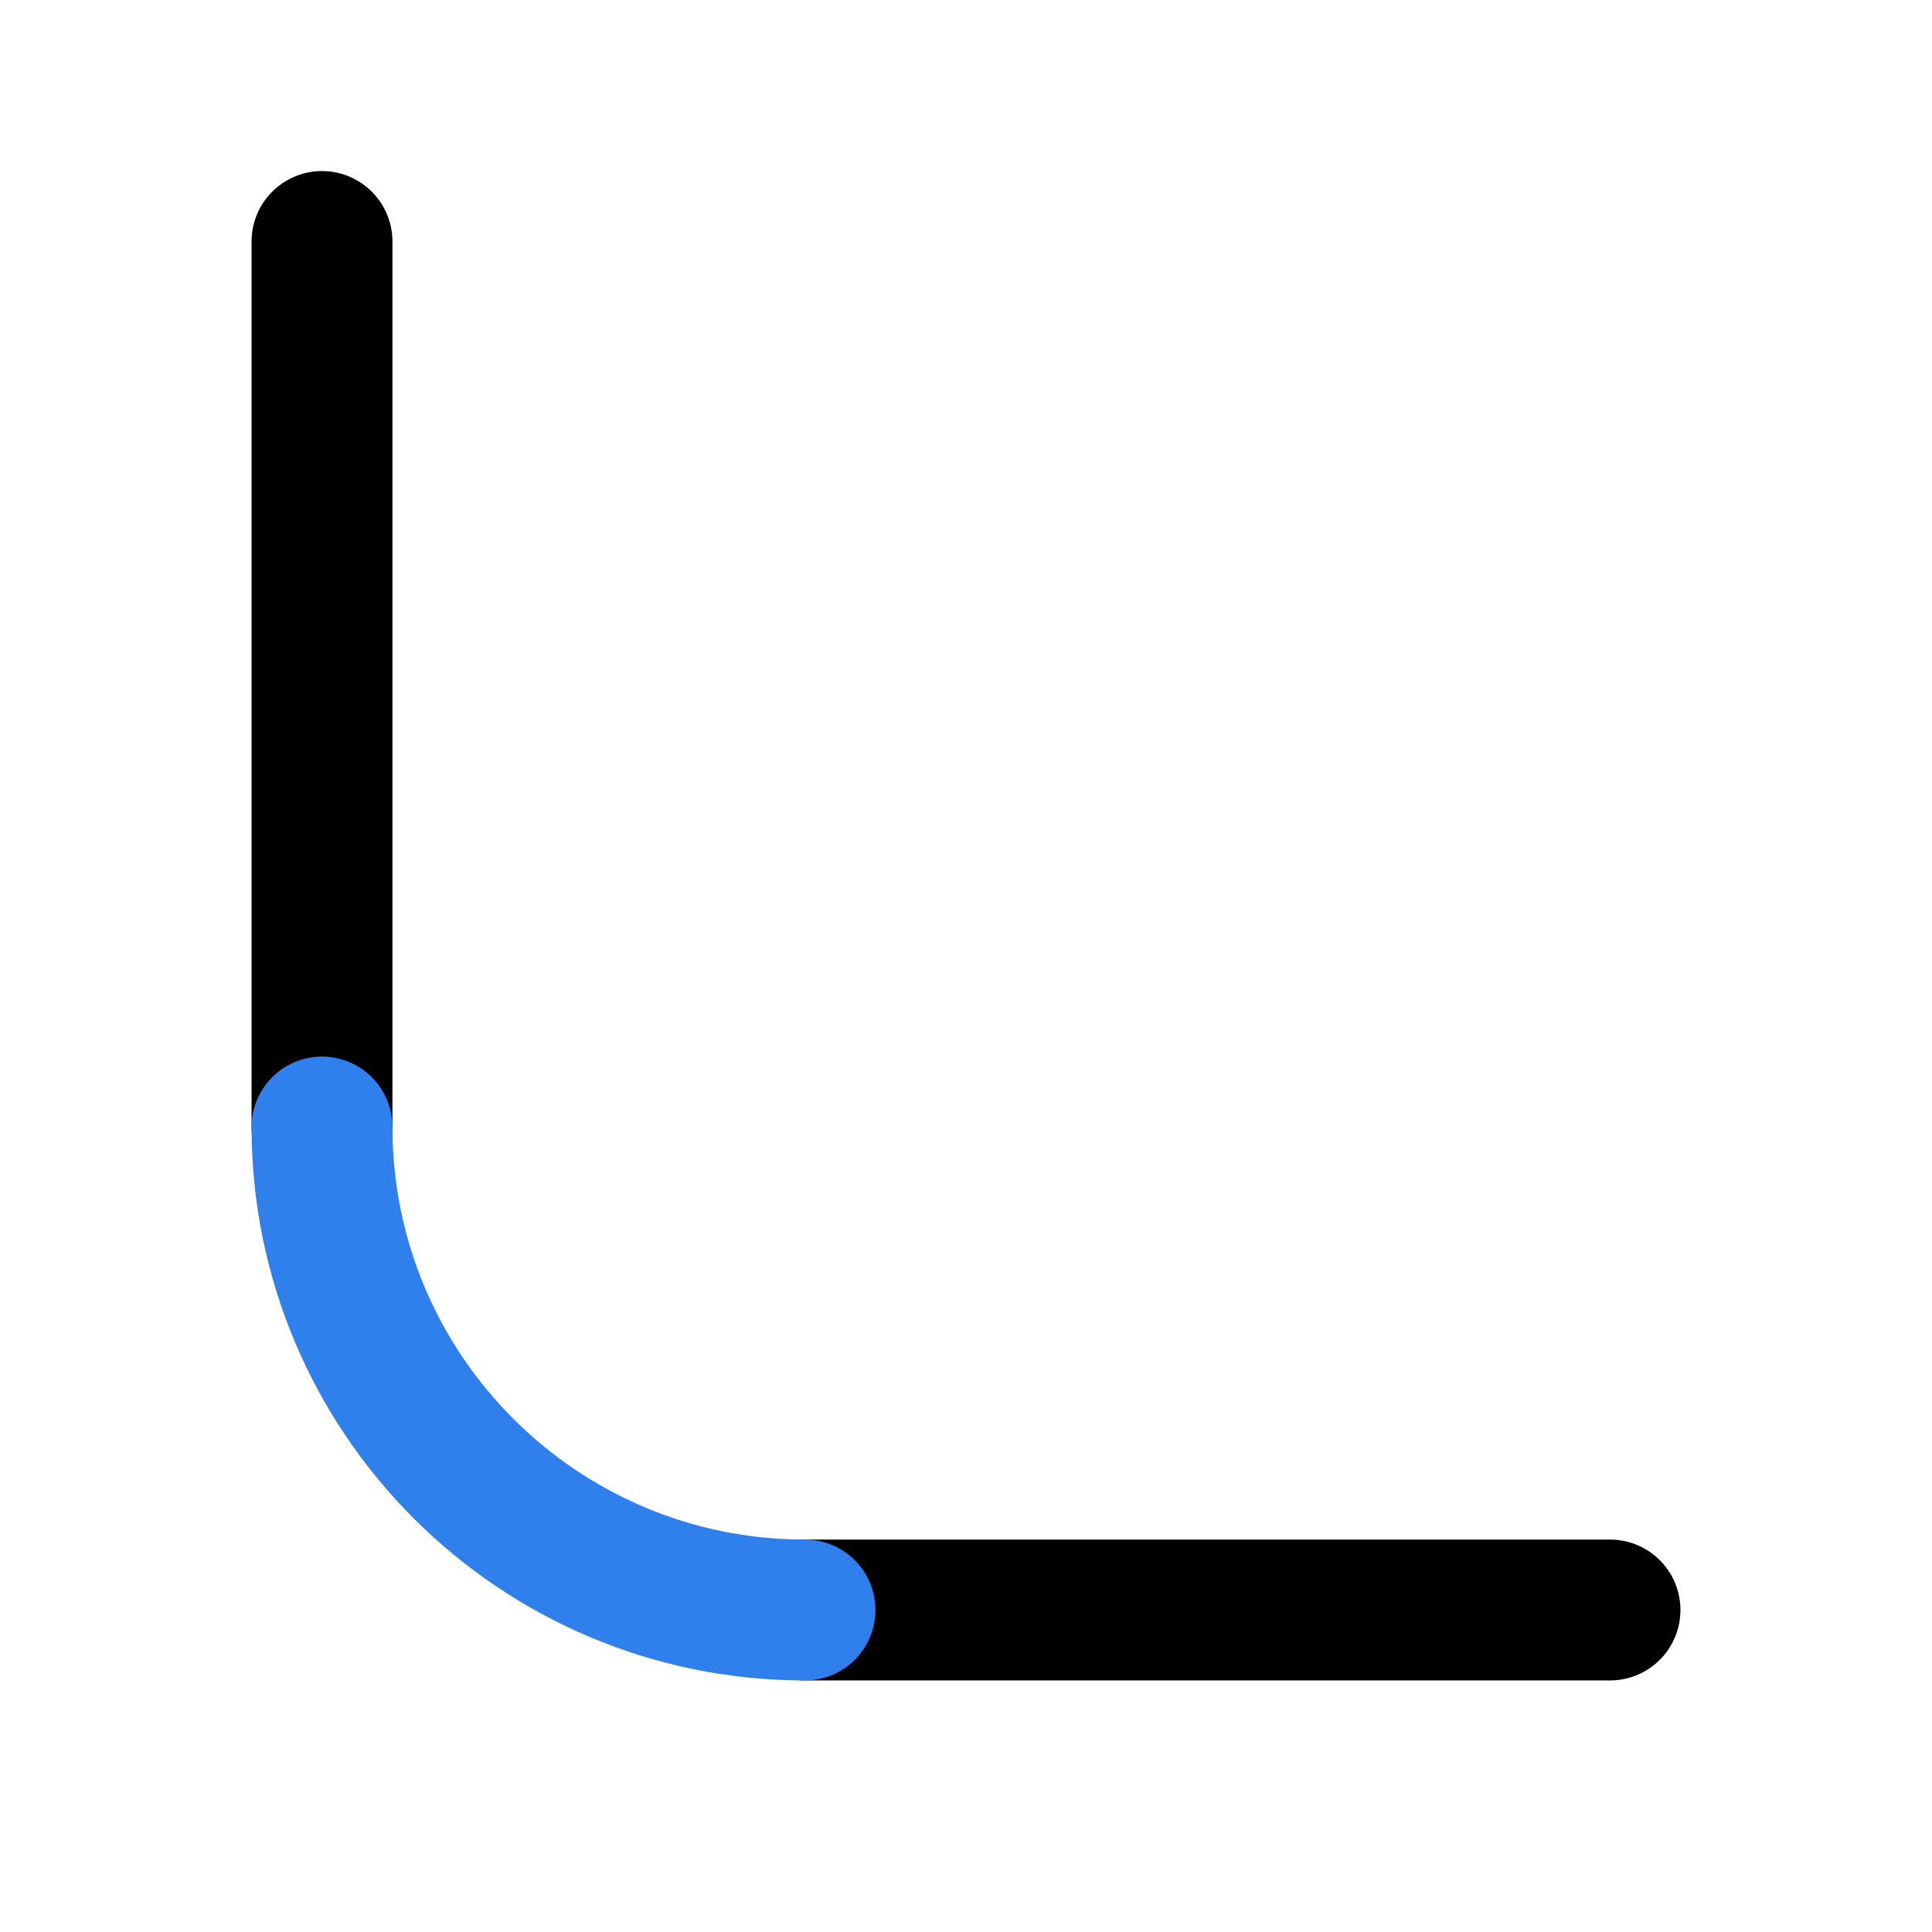
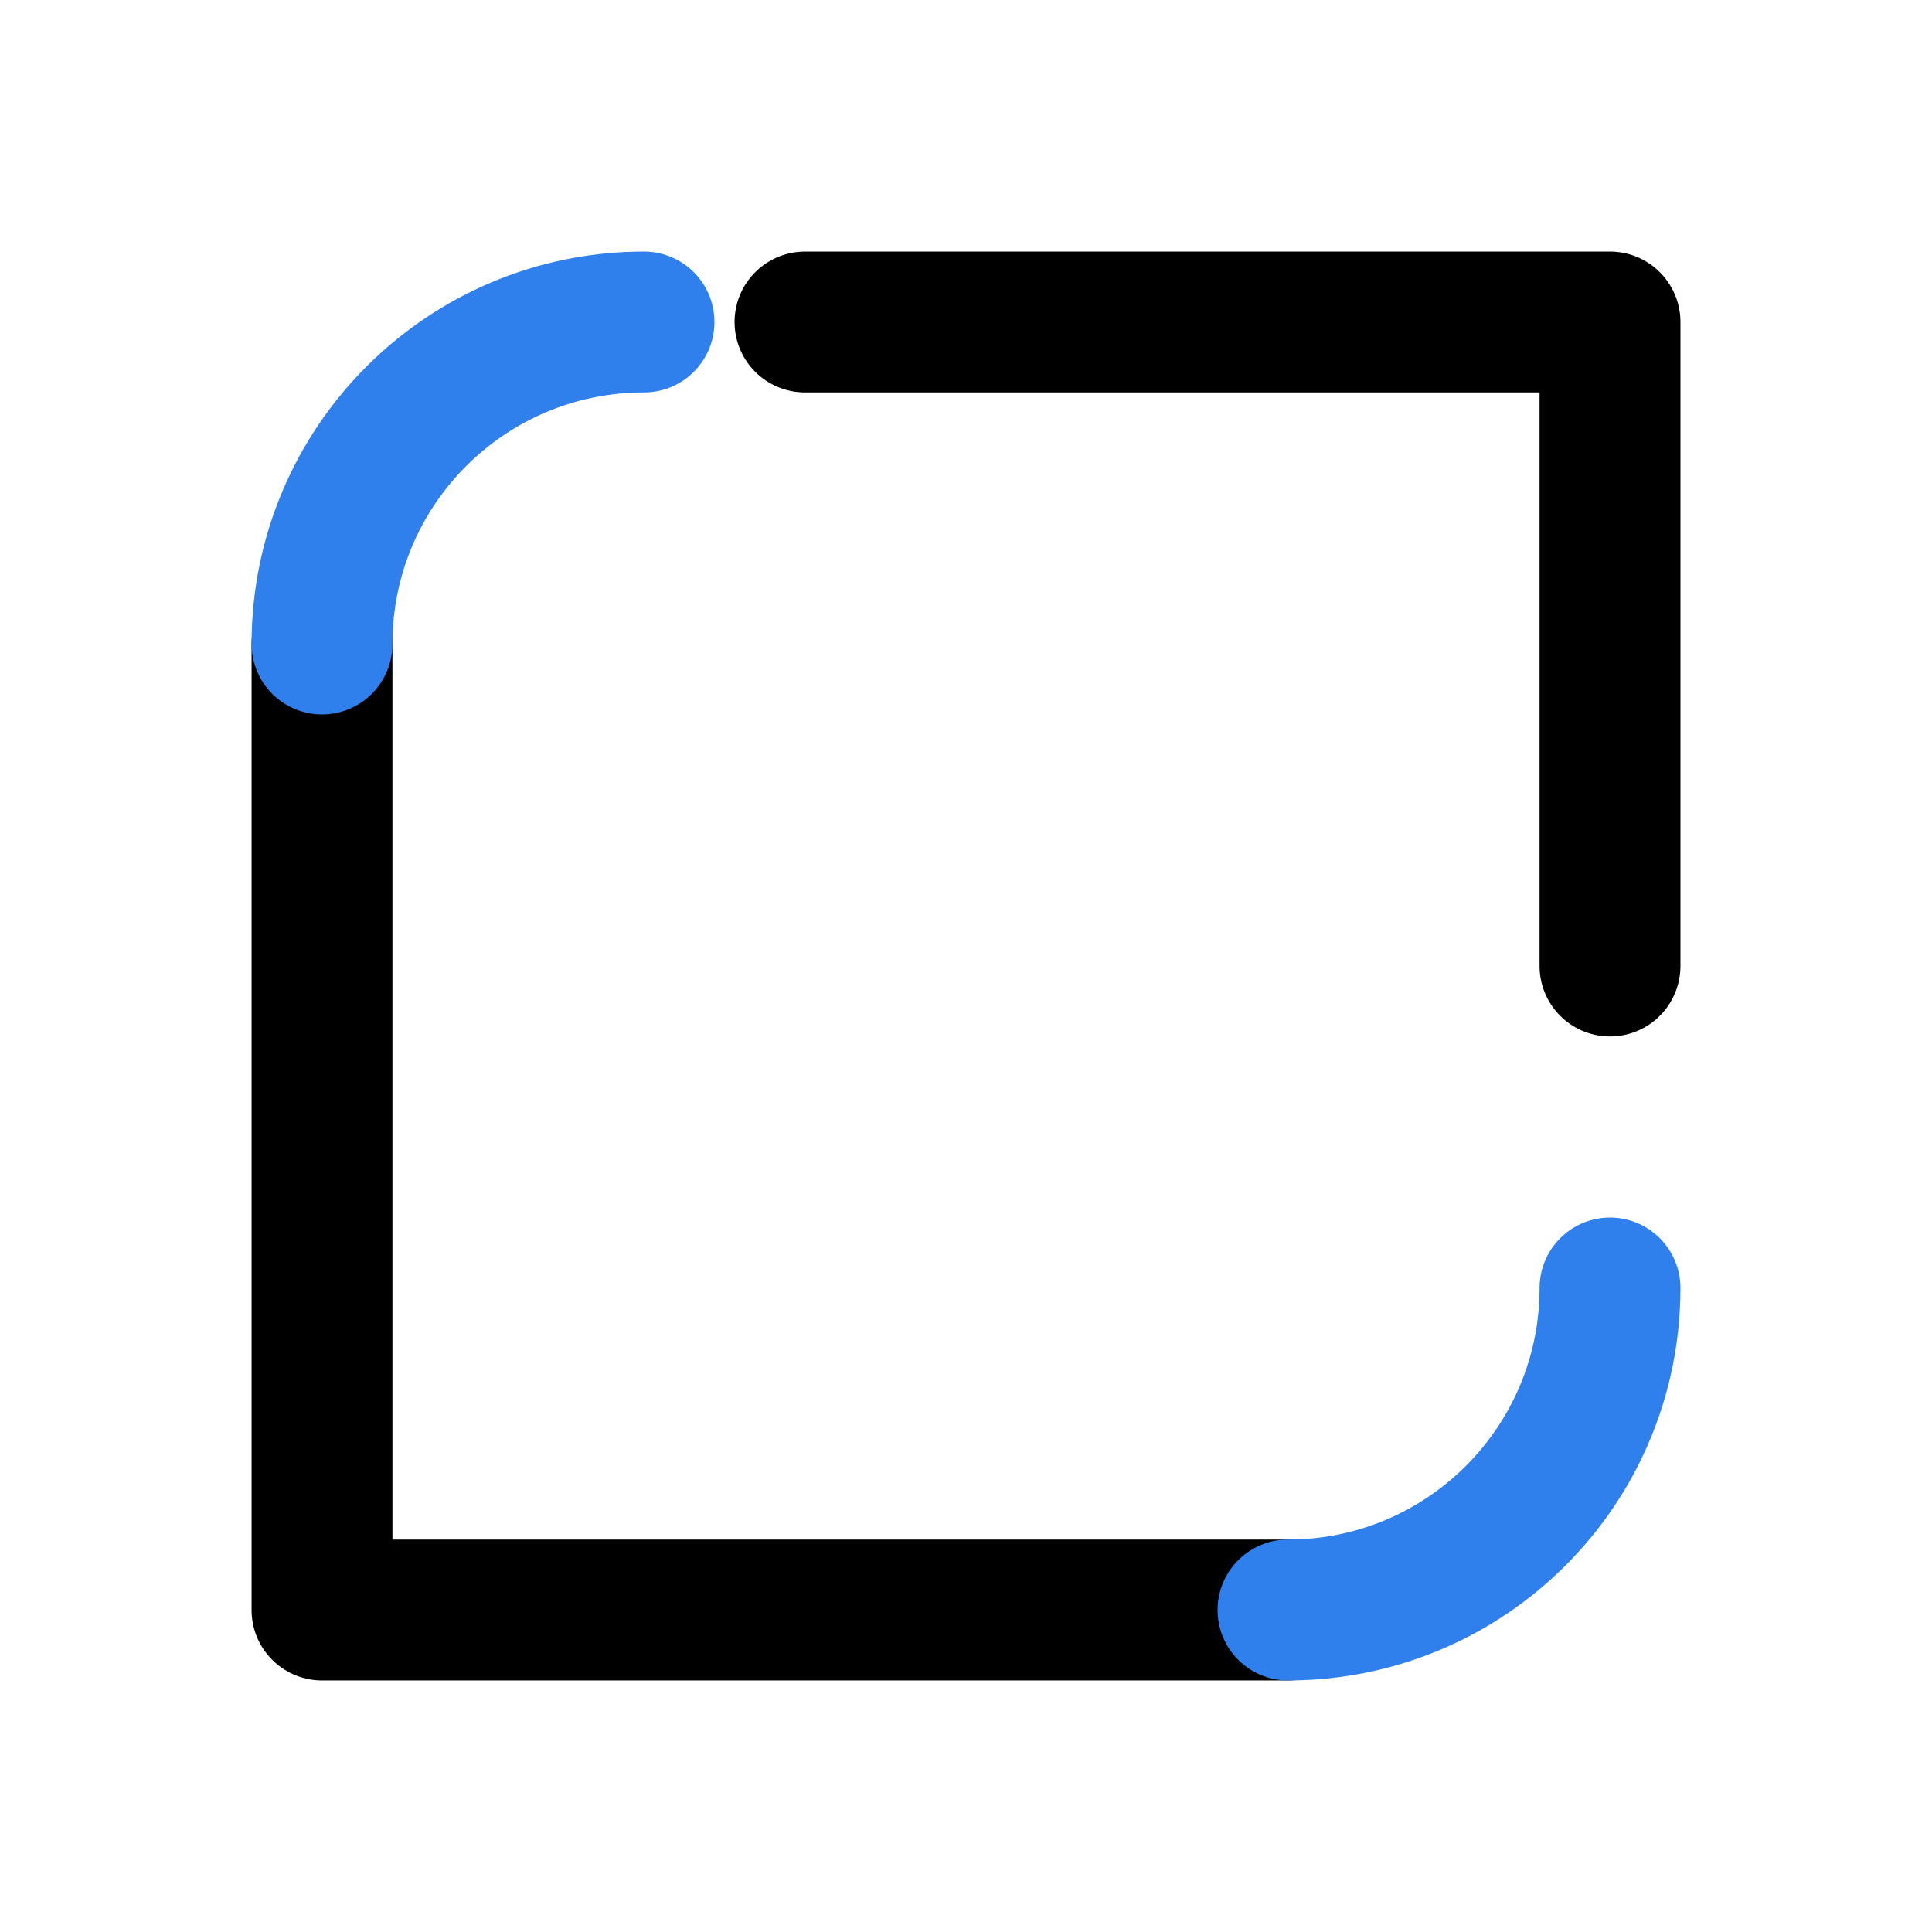
<svg xmlns="http://www.w3.org/2000/svg" width="24" height="24" viewBox="0 0 24 24" fill="none" stroke="currentColor" stroke-width="1.75" stroke-linecap="round" stroke-linejoin="round">
-   <path d="M4 3v11M10 20h10" />
+   <path d="M4 20V8M4 20h12M20 4v8M10 4h10" />
  <g stroke="#2F80ED">
-     <path d="M4 14a6 6 0 0 0 6 6" />
+     <path d="M4 8a4 4 0 0 1 4-4M16 20a4 4 0 0 0 4-4" />
  </g>
</svg>
